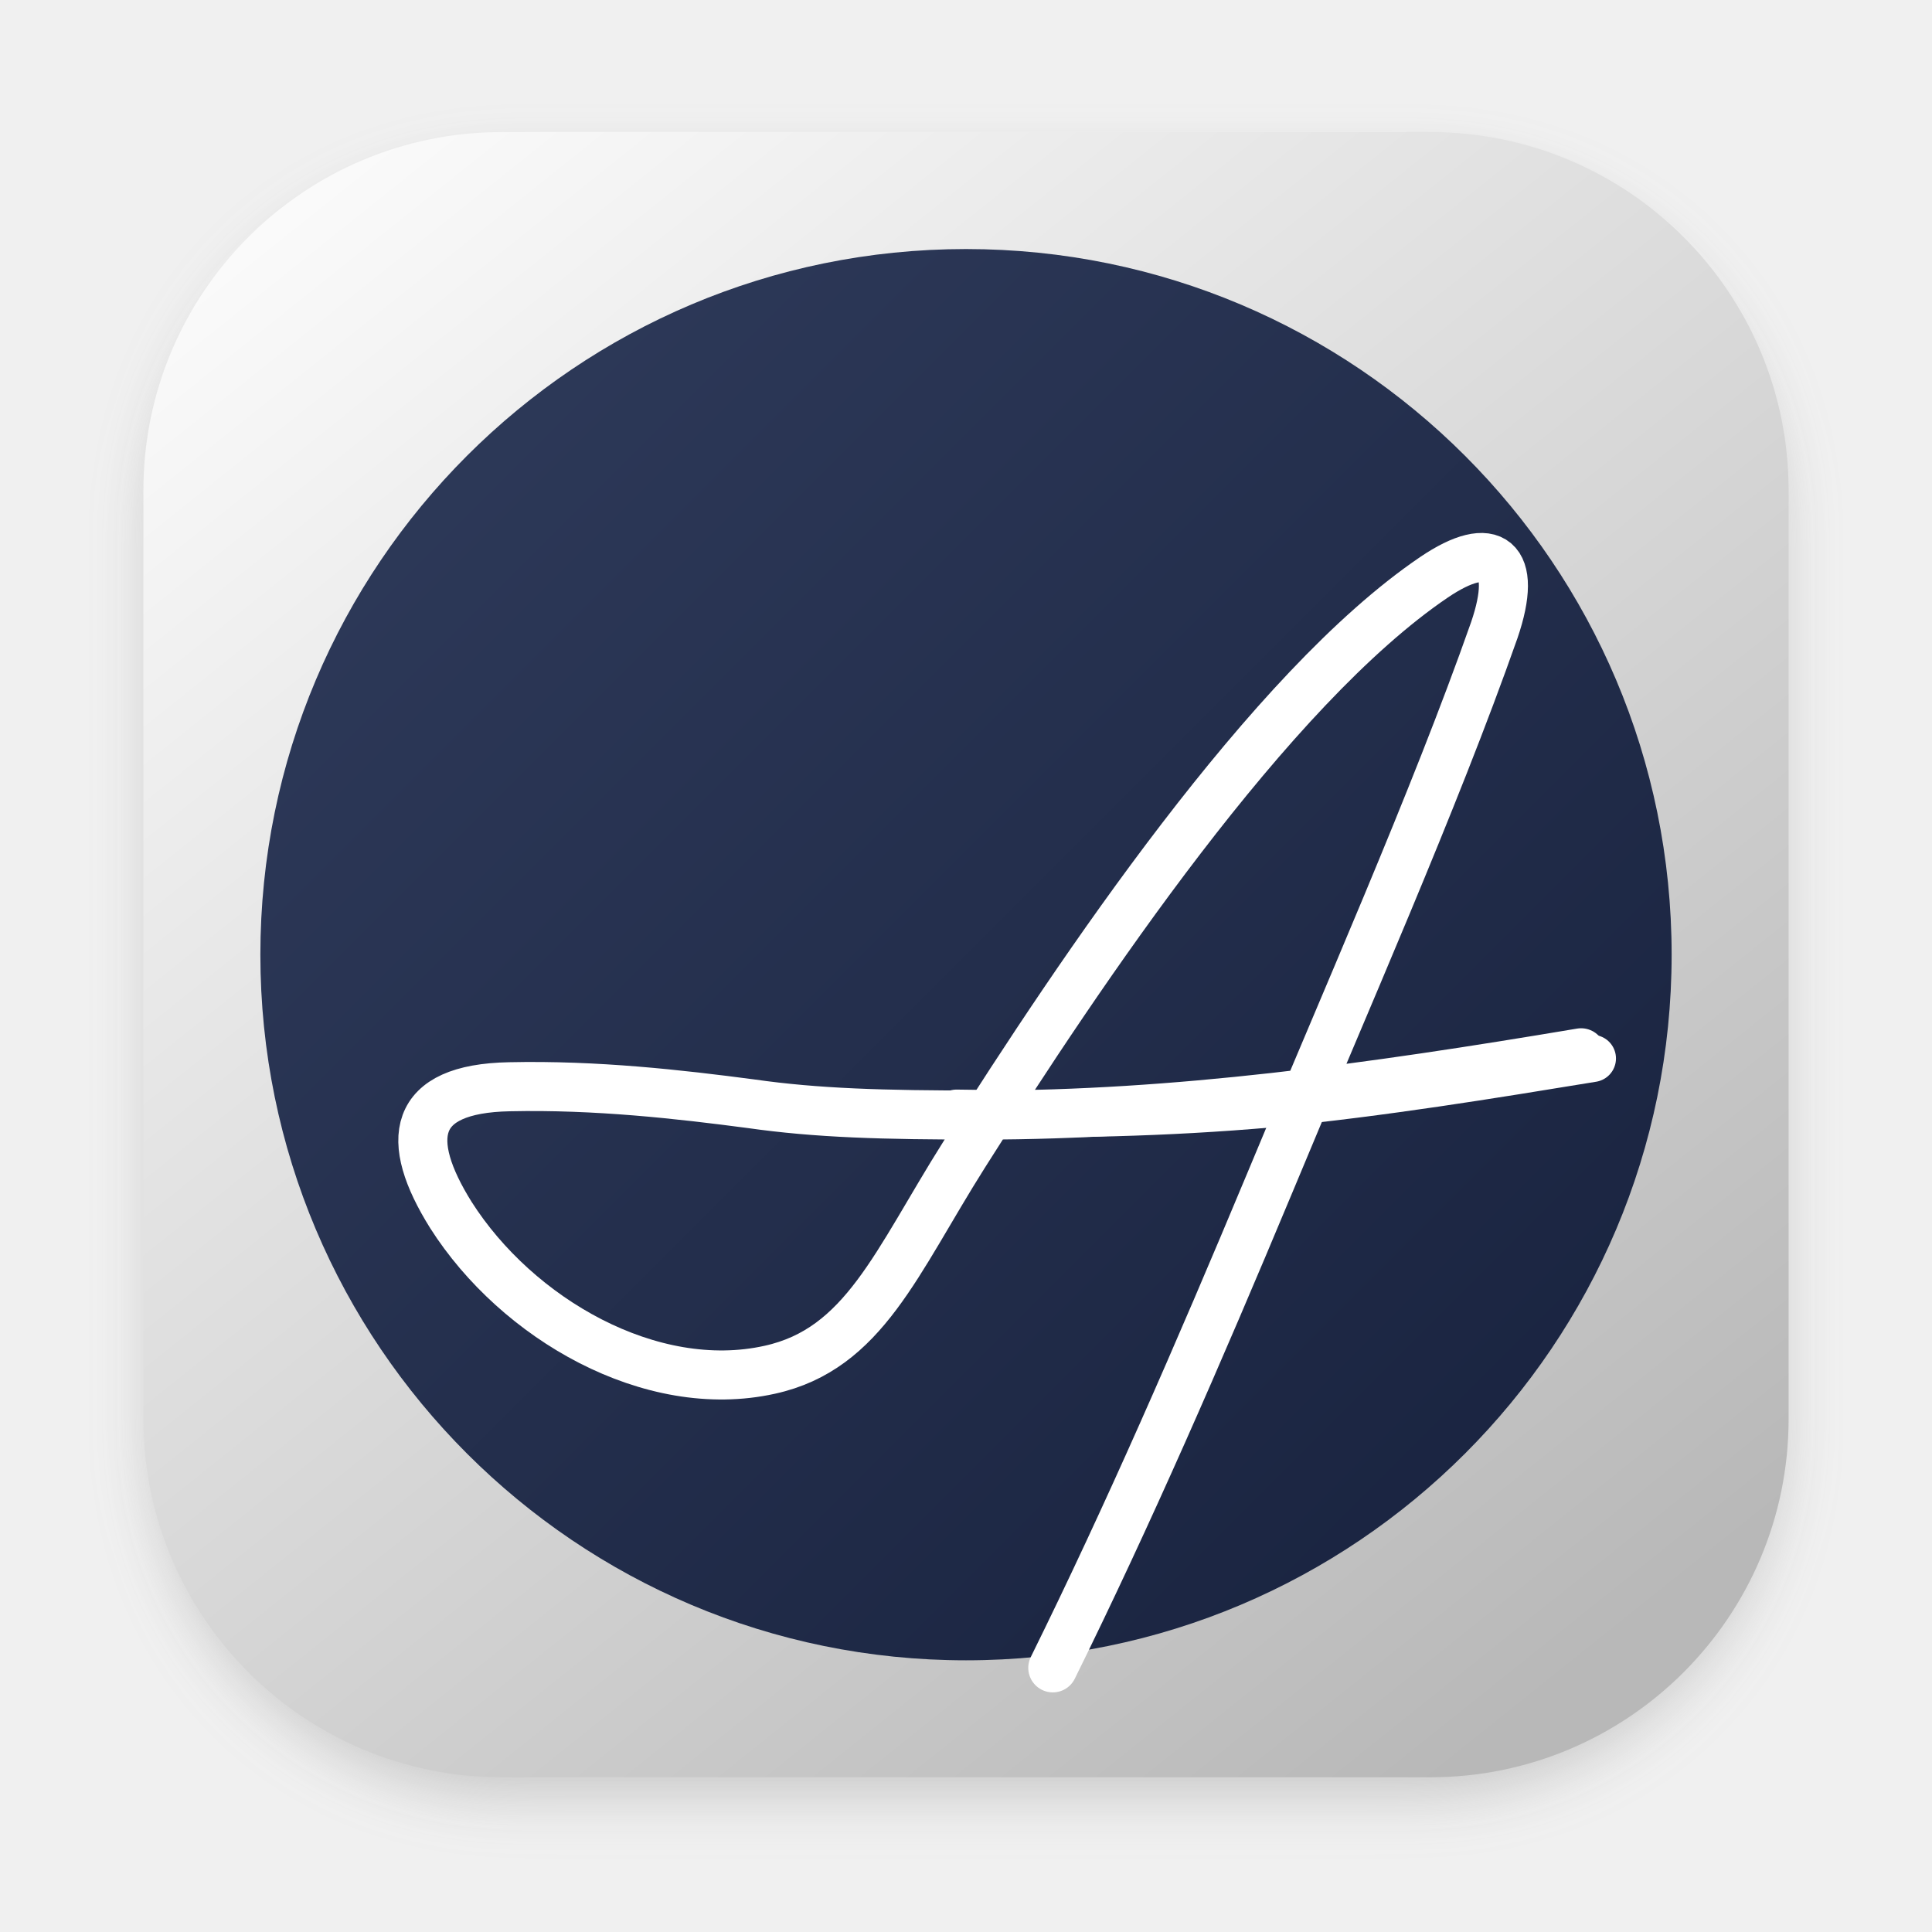
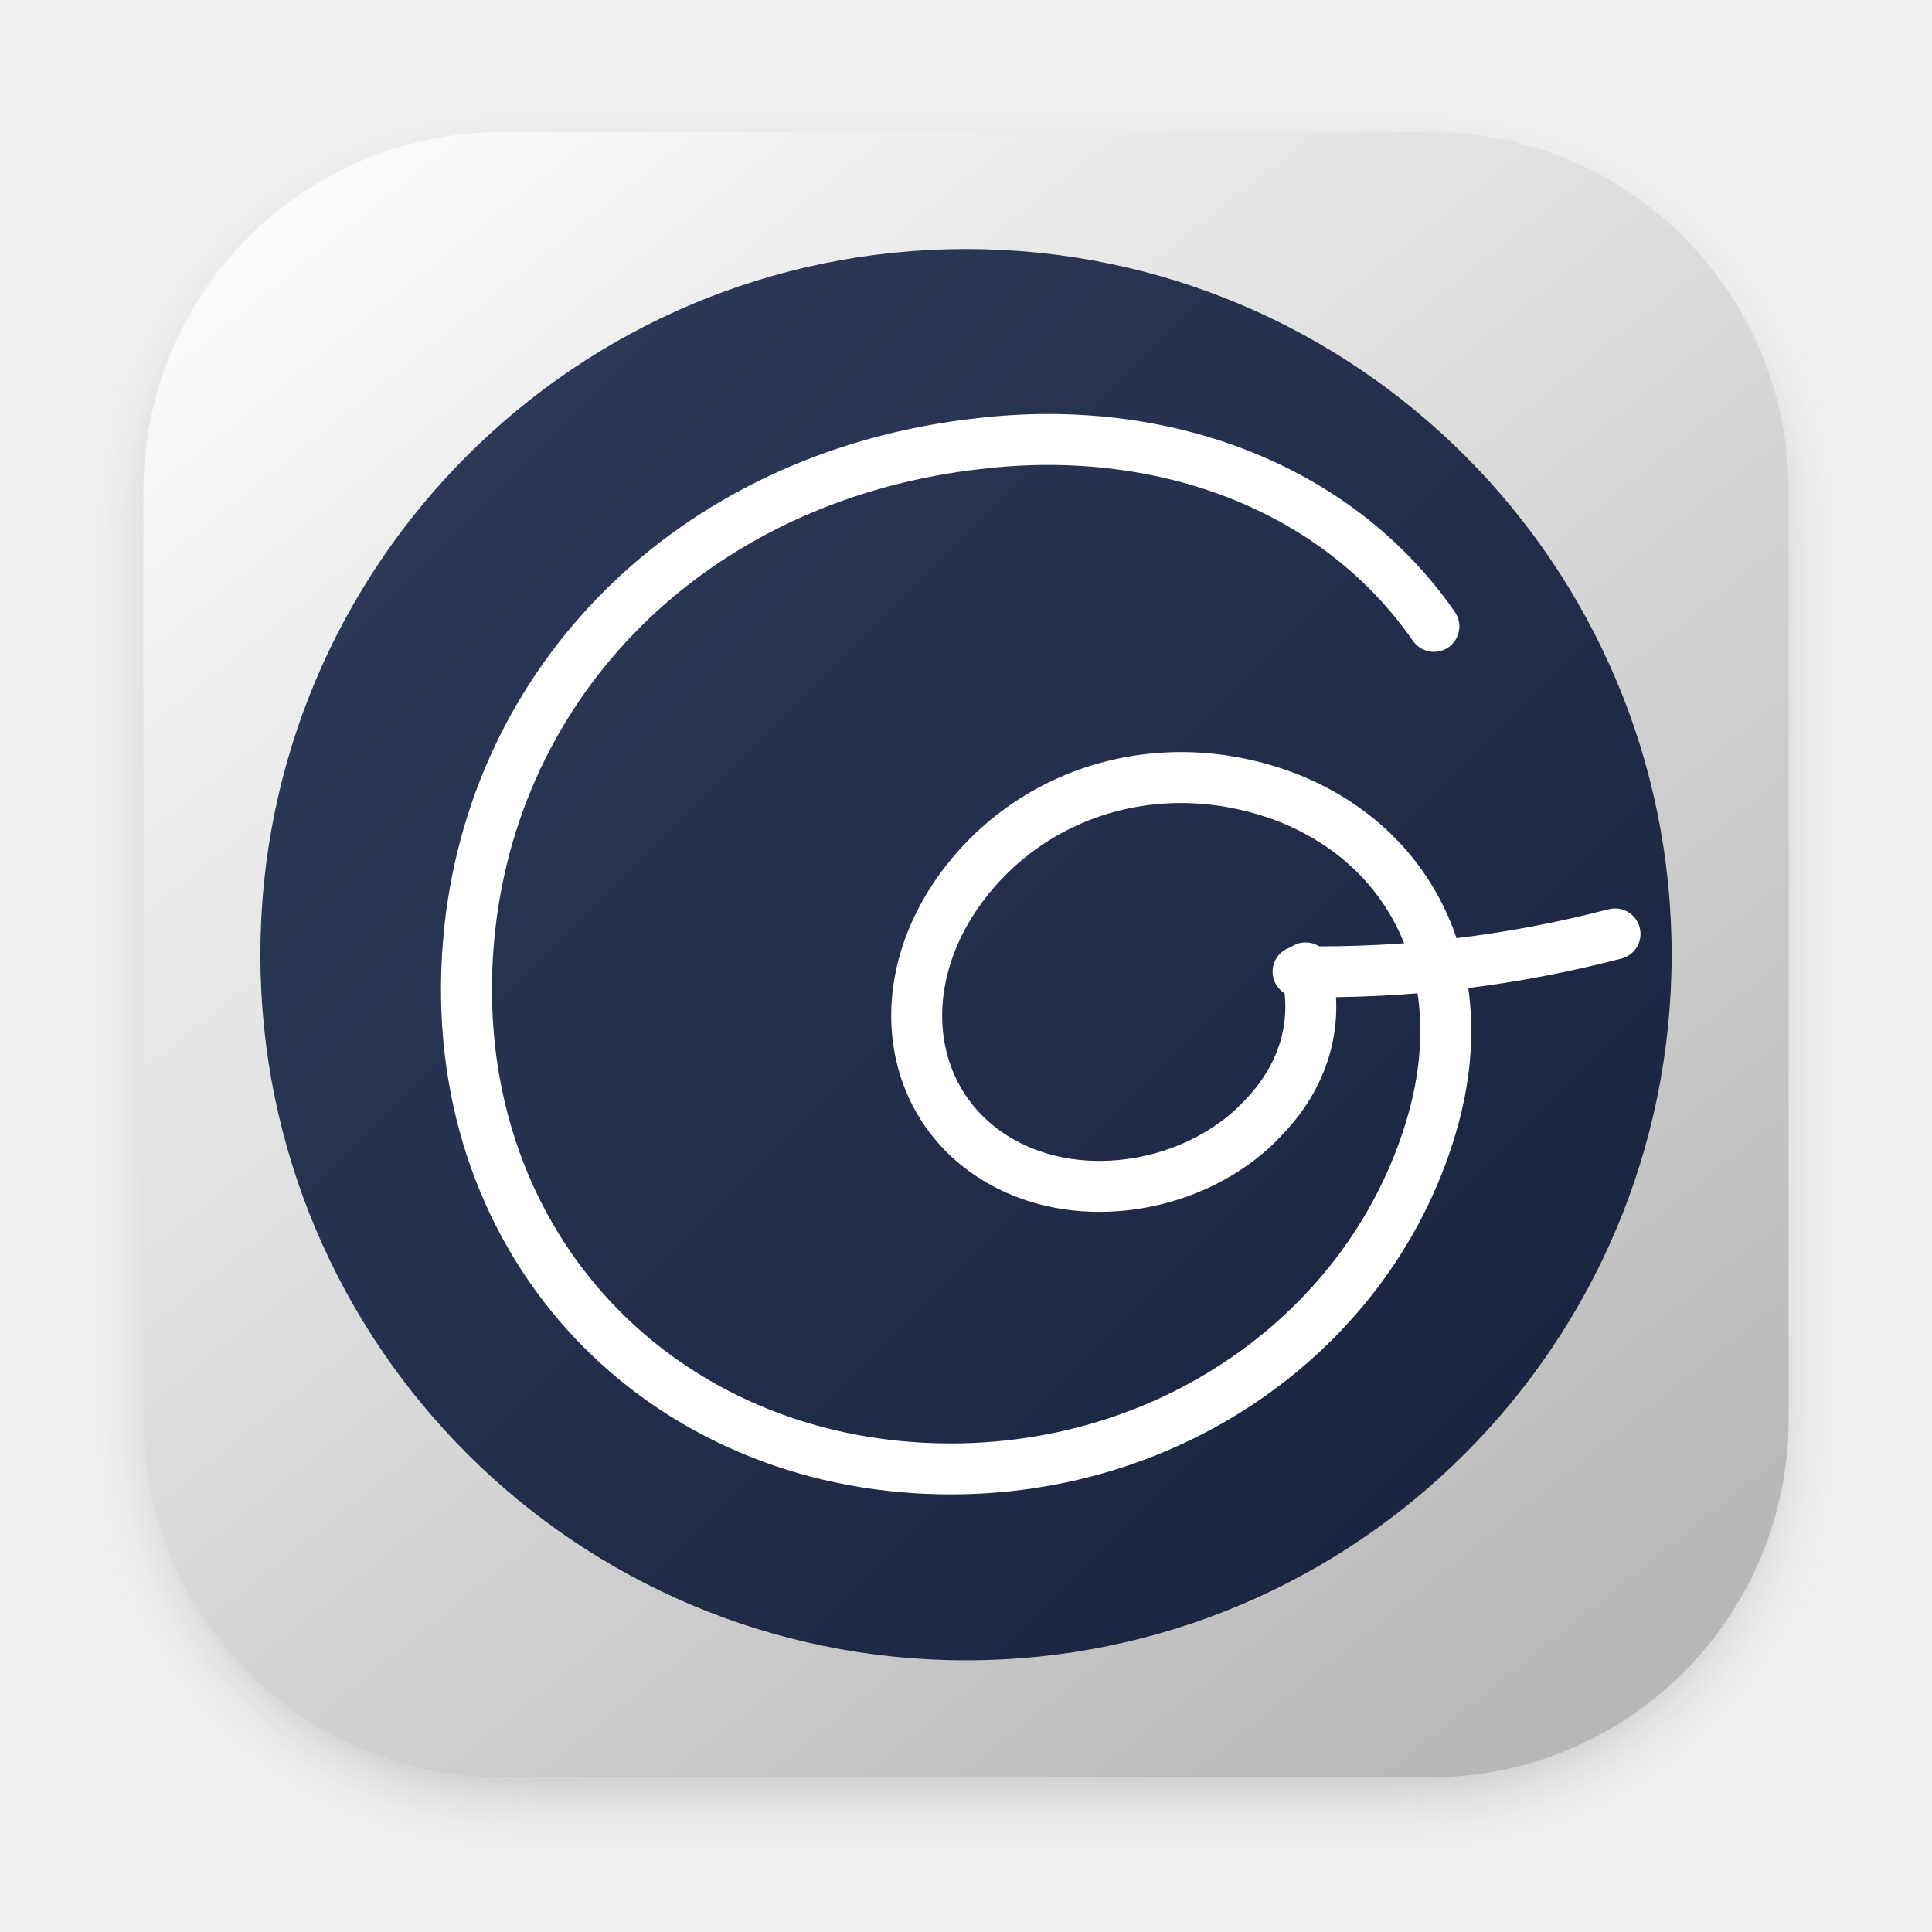
<svg xmlns="http://www.w3.org/2000/svg" width="1024" height="1024" viewBox="0 0 1024 1024">
  <defs>
    <linearGradient id="silver" x1="0" y1="0" x2="0.8" y2="1">
      <stop stop-color="#fff" />
      <stop offset="1" stop-color="#b8b8b8" />
    </linearGradient>
    <linearGradient id="navy" x1="0" y1="0" x2="1" y2="1">
      <stop stop-color="#303c5c" />
      <stop offset="1" stop-color="#17213d" />
    </linearGradient>
    <filter id="shadow" x="-20%" y="-20%" width="140%" height="140%">
      <feGaussianBlur stdDeviation="16" />
    </filter>
  </defs>
  <rect x="82" y="90" width="860" height="860" rx="190" fill="#777" opacity=".35" filter="url(#shadow)" />
  <rect x="76" y="70" width="872" height="872" rx="190" fill="url(#silver)" />
  <circle cx="512" cy="506" r="374" fill="url(#navy)" />
-   <path d="M 838 558 C 725 577 623 591 520 591 C 468 591 433 590 398 585 C 360 580 316 575 270 576 C 218 577 214 604 239 644 C 274 699 345 740 408 726 C 458 715 475 669 511 612 C 573 514 673 365 760 306 C 791 285 805 296 792 334 C 760 425 712 533 673 627 C 635 718 598 803 558 884" fill="none" stroke="#fff" stroke-width="26" stroke-linecap="round" stroke-linejoin="round" />
-   <path d="M 507 590 C 564 591 617 590 674 585 C 734 579 789 570 844 561" fill="none" stroke="#fff" stroke-width="25" stroke-linecap="round" />
+   <path d="M 760 332 C 708 257 615 224 520 235 C 372 251 264 355 249 492 C 232 650 340 769 486 778 C 616 786 729 706 760 592 C 781 514 748 449 683 423 C 616 397 545 419 507 474 C 470 528 483 592 535 618 C 579 640 638 627 670 592 C 693 568 699 539 692 513" fill="none" stroke="#fff" stroke-width="27" stroke-linecap="round" stroke-linejoin="round" />
+   <path d="M 688 515 C 747 516 802 509 856 495" fill="none" stroke="#fff" stroke-width="27" stroke-linecap="round" stroke-linejoin="round" />
</svg>
